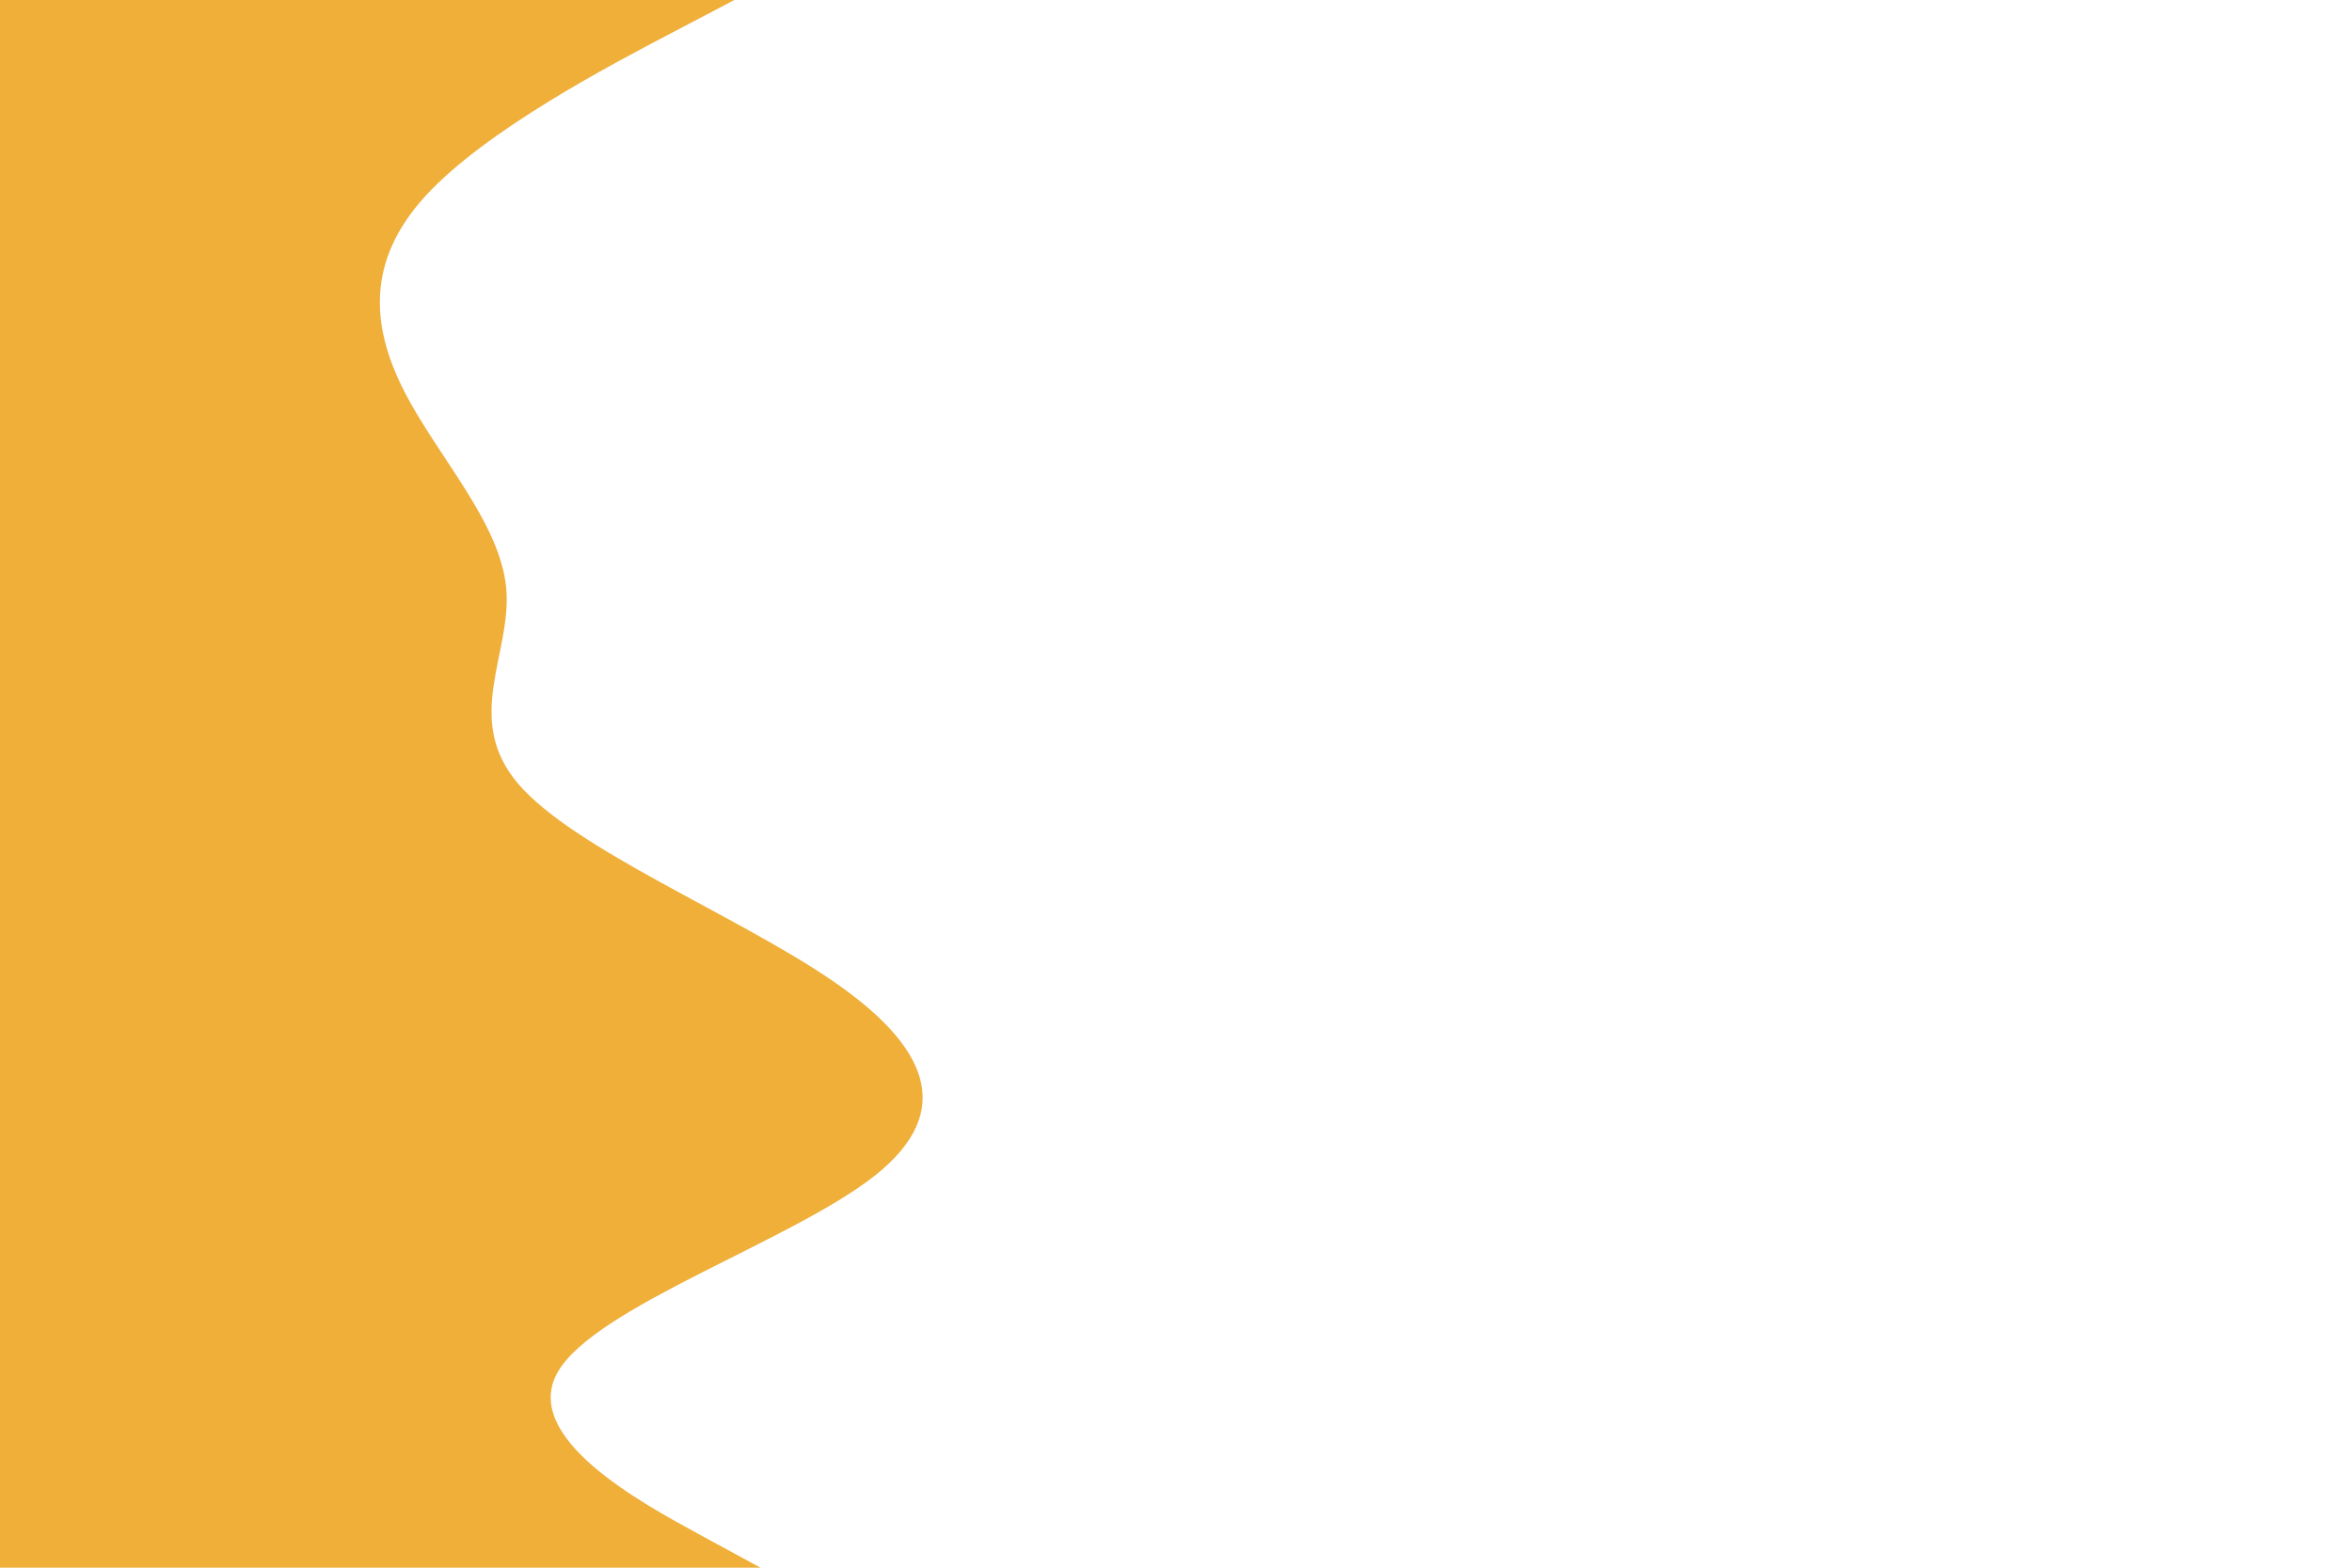
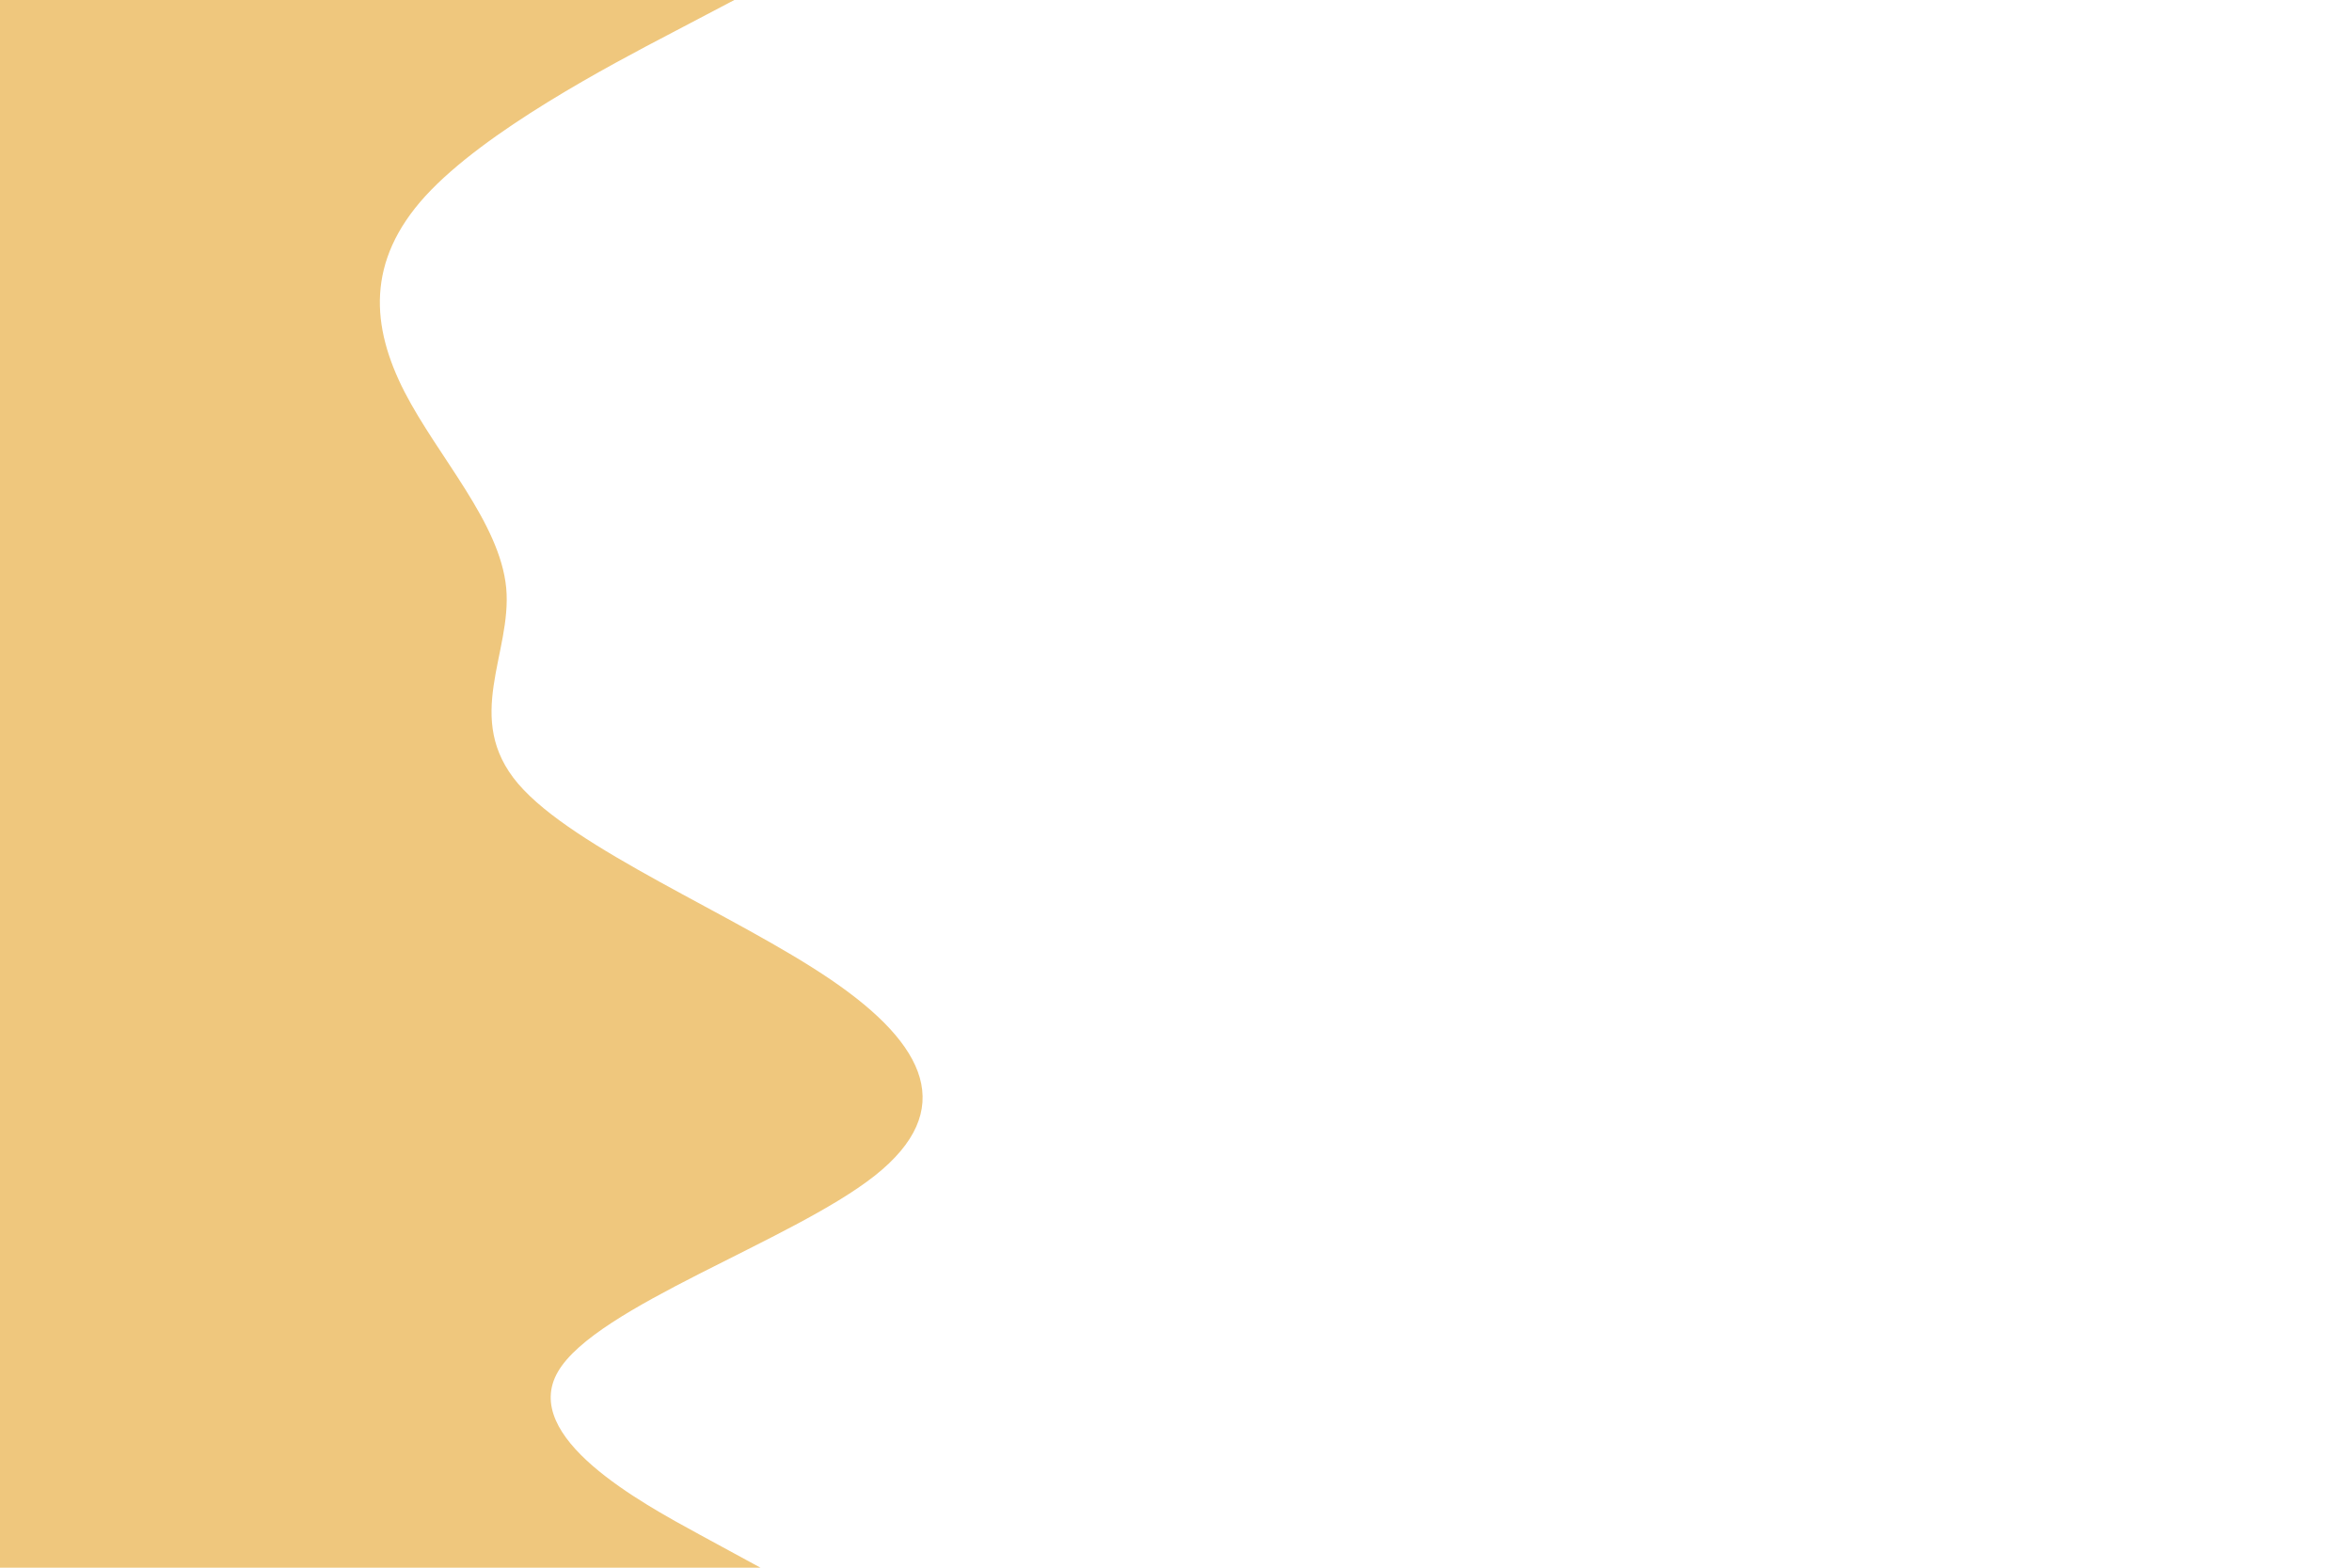
<svg xmlns="http://www.w3.org/2000/svg" id="visual" viewBox="0 0 900 600" width="900" height="600" version="1.1">
-   <path d="M281 0L257.2 12.5C233.3 25 185.7 50 162.8 75C140 100 142 125 154.8 150C167.7 175 191.3 200 193.7 225C196 250 177 275 198.3 300C219.7 325 281.3 350 318 375C354.7 400 366.3 425 334.7 450C303 475 228 500 213.5 525C199 550 245 575 268 587.5L291 600L0 600L0 587.5C0 575 0 550 0 525C0 500 0 475 0 450C0 425 0 400 0 375C0 350 0 325 0 300C0 275 0 250 0 225C0 200 0 175 0 150C0 125 0 100 0 75C0 50 0 25 0 12.5L0 0Z" fill="#efaf39" stroke-linecap="round" stroke-linejoin="miter" />
+   <path d="M281 0L257.2 12.5C233.3 25 185.7 50 162.8 75C140 100 142 125 154.8 150C167.7 175 191.3 200 193.7 225C196 250 177 275 198.3 300C219.7 325 281.3 350 318 375C354.7 400 366.3 425 334.7 450C303 475 228 500 213.5 525C199 550 245 575 268 587.5L291 600L0 600L0 587.5C0 575 0 550 0 525C0 500 0 475 0 450C0 425 0 400 0 375C0 350 0 325 0 300C0 275 0 250 0 225C0 200 0 175 0 150C0 125 0 100 0 75C0 50 0 25 0 12.5L0 0Z" fill="#efc77d" stroke-linecap="round" stroke-linejoin="miter" />
</svg>
